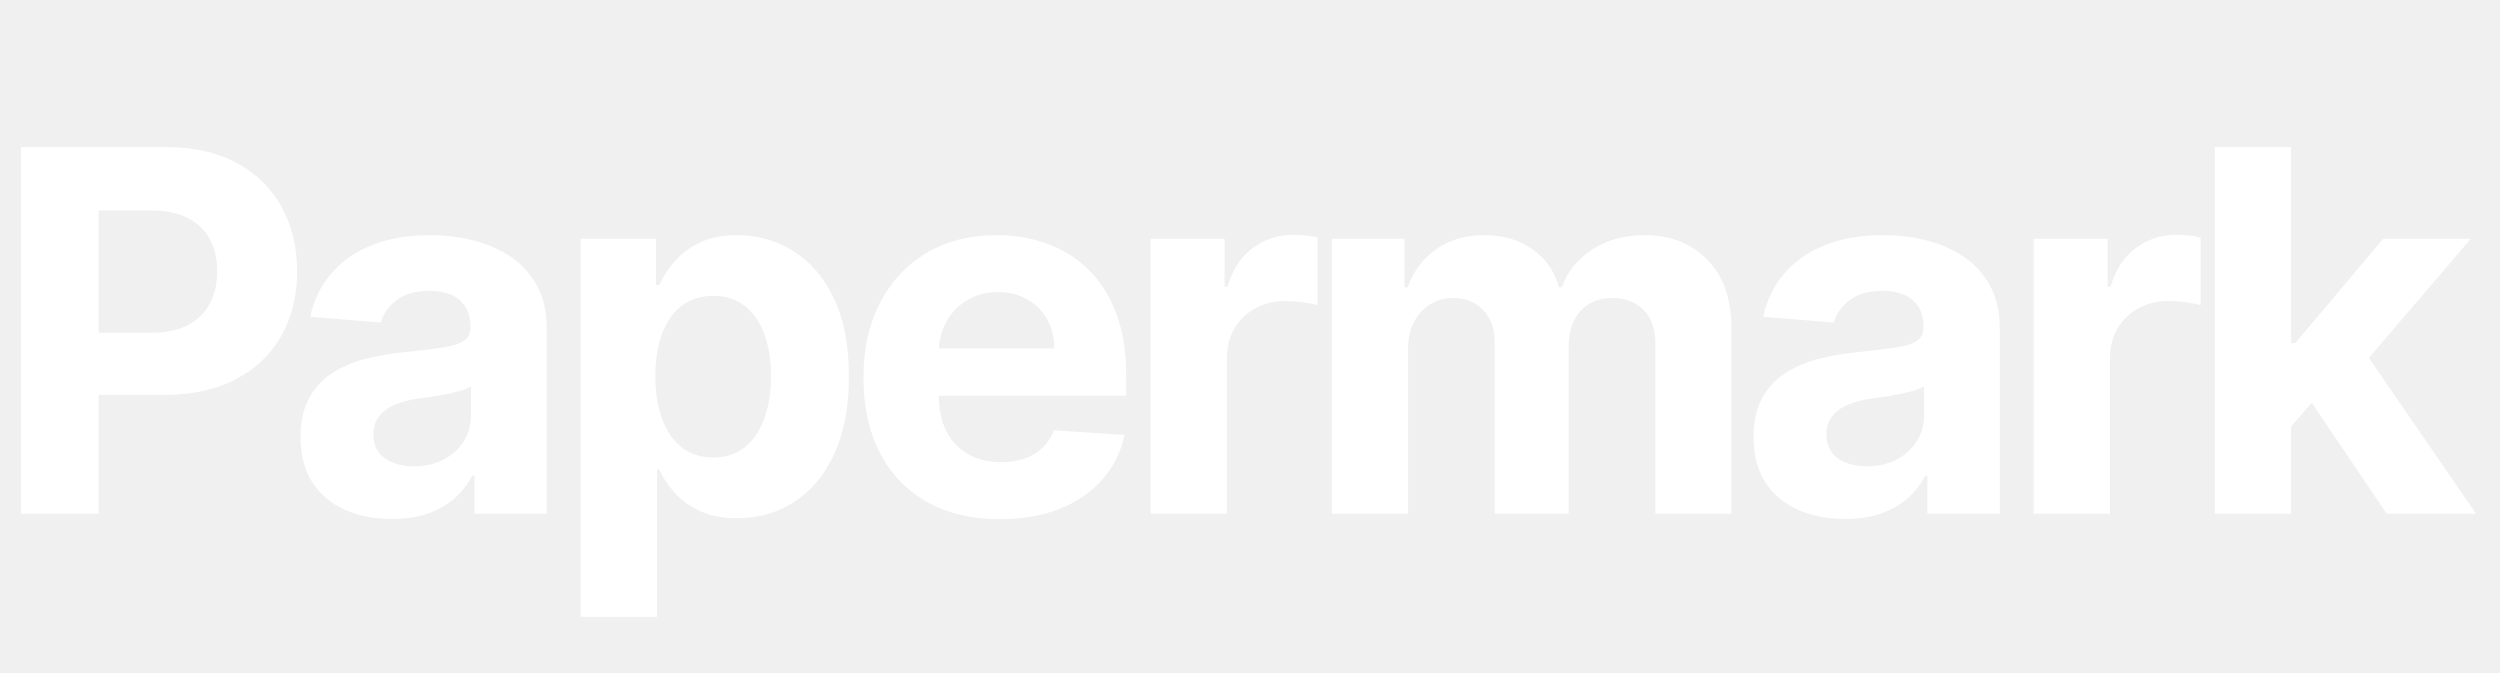
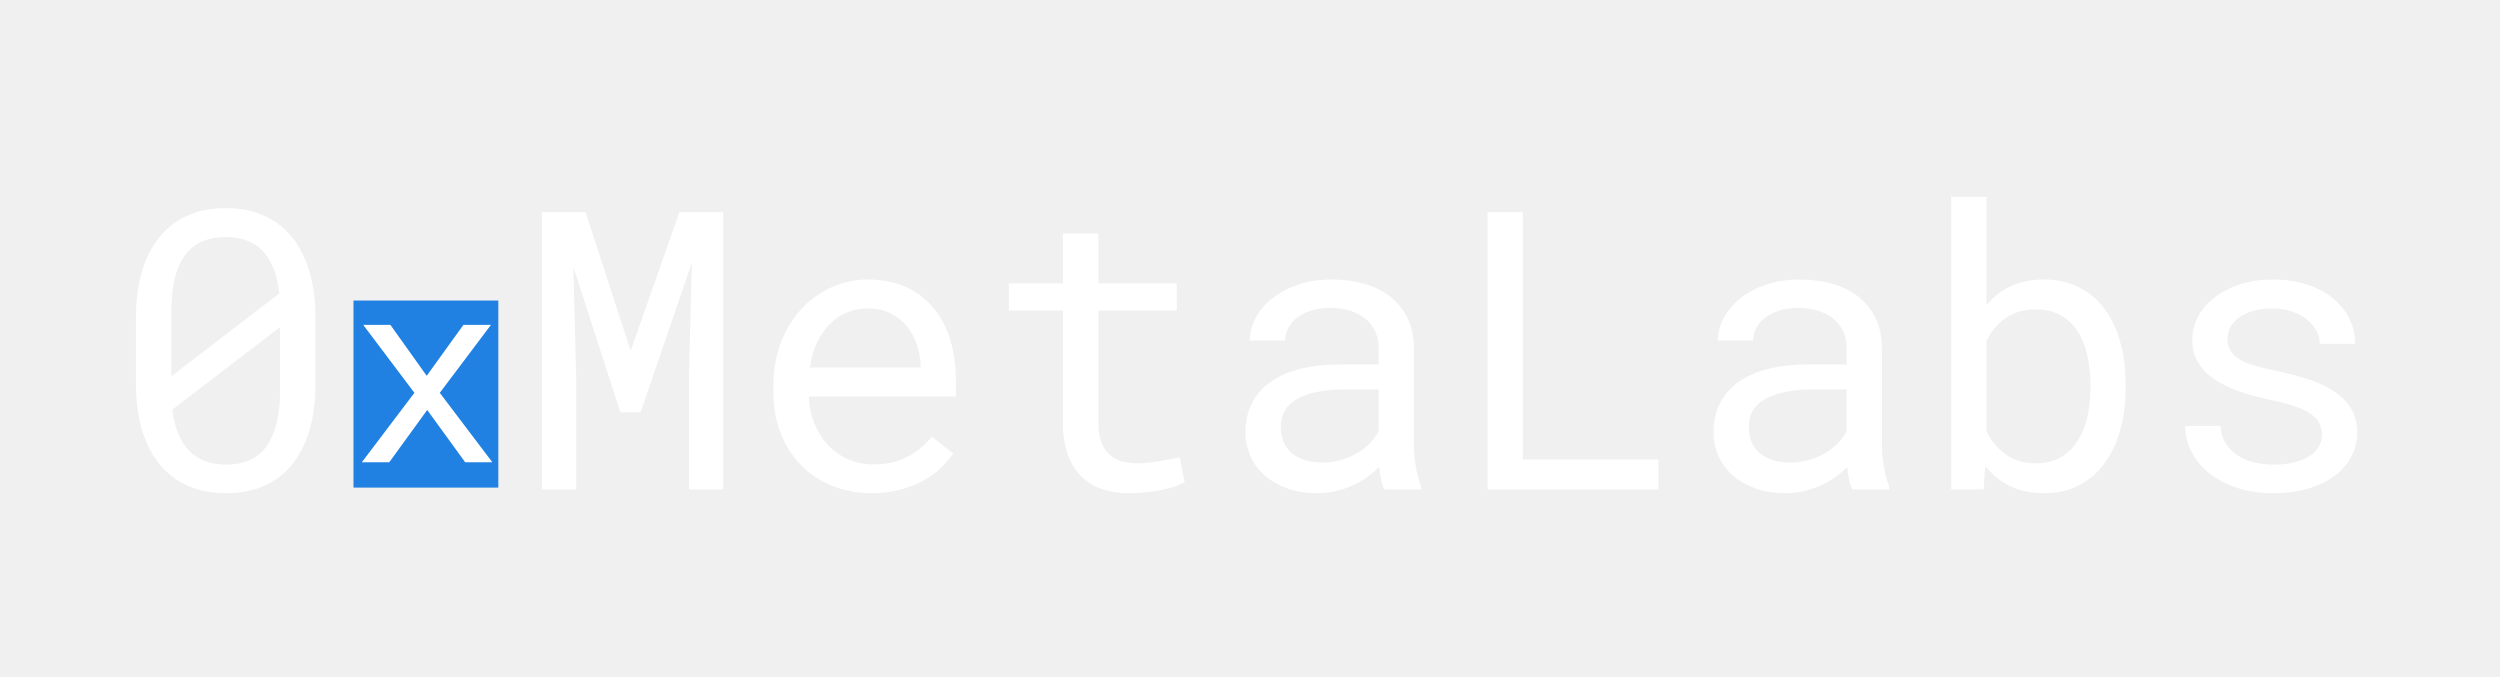
- <svg xmlns="http://www.w3.org/2000/svg" width="119" height="32" viewBox="0 0 119 32" fill="none">
-   <path d="M108.715 20.688L108.724 16.332H109.252L113.445 11.364H117.613L111.98 17.943H111.119L108.715 20.688ZM105.426 24.454V7H109.056V24.454H105.426ZM113.607 24.454L109.755 18.753L112.176 16.188L117.86 24.454H113.607Z" fill="white" />
-   <path d="M96.805 24.454V11.364H100.325V13.648H100.462C100.7 12.835 101.101 12.222 101.663 11.807C102.226 11.386 102.873 11.176 103.606 11.176C103.788 11.176 103.984 11.188 104.194 11.21C104.405 11.233 104.589 11.264 104.748 11.304V14.526C104.578 14.474 104.342 14.429 104.041 14.389C103.74 14.349 103.464 14.329 103.214 14.329C102.68 14.329 102.203 14.446 101.783 14.679C101.368 14.906 101.038 15.224 100.794 15.633C100.555 16.043 100.436 16.514 100.436 17.048V24.454H96.805Z" fill="white" />
-   <path d="M87.816 24.702C86.981 24.702 86.237 24.557 85.583 24.267C84.93 23.972 84.413 23.537 84.032 22.963C83.657 22.384 83.47 21.662 83.47 20.798C83.47 20.071 83.603 19.46 83.87 18.966C84.137 18.472 84.501 18.074 84.961 17.773C85.421 17.472 85.944 17.244 86.529 17.091C87.12 16.938 87.74 16.829 88.387 16.767C89.149 16.688 89.762 16.614 90.228 16.545C90.694 16.472 91.032 16.364 91.243 16.222C91.453 16.079 91.558 15.869 91.558 15.591V15.54C91.558 15 91.387 14.582 91.046 14.287C90.711 13.992 90.234 13.844 89.615 13.844C88.961 13.844 88.441 13.989 88.055 14.278C87.669 14.562 87.413 14.92 87.288 15.352L83.93 15.079C84.1 14.284 84.436 13.597 84.936 13.017C85.436 12.432 86.081 11.983 86.87 11.67C87.666 11.352 88.586 11.193 89.632 11.193C90.359 11.193 91.055 11.278 91.72 11.449C92.39 11.619 92.984 11.883 93.501 12.242C94.024 12.599 94.436 13.06 94.737 13.622C95.038 14.179 95.189 14.847 95.189 15.625V24.454H91.745V22.639H91.643C91.433 23.048 91.152 23.409 90.799 23.722C90.447 24.028 90.024 24.27 89.529 24.446C89.035 24.616 88.464 24.702 87.816 24.702ZM88.856 22.196C89.39 22.196 89.862 22.091 90.271 21.881C90.68 21.665 91.001 21.375 91.234 21.011C91.467 20.648 91.583 20.236 91.583 19.776V18.386C91.47 18.46 91.314 18.528 91.115 18.591C90.921 18.648 90.703 18.702 90.458 18.753C90.214 18.798 89.97 18.841 89.725 18.881C89.481 18.915 89.26 18.946 89.061 18.974C88.635 19.037 88.262 19.136 87.944 19.273C87.626 19.409 87.379 19.594 87.203 19.827C87.027 20.054 86.939 20.338 86.939 20.679C86.939 21.173 87.118 21.551 87.475 21.812C87.839 22.068 88.299 22.196 88.856 22.196Z" fill="white" />
-   <path d="M63.393 24.454V11.364H66.853V13.673H67.006C67.279 12.906 67.734 12.301 68.37 11.858C69.006 11.415 69.768 11.193 70.654 11.193C71.552 11.193 72.316 11.418 72.947 11.867C73.577 12.31 73.998 12.912 74.208 13.673H74.344C74.612 12.923 75.094 12.324 75.793 11.875C76.498 11.42 77.33 11.193 78.29 11.193C79.512 11.193 80.504 11.582 81.265 12.361C82.032 13.133 82.415 14.23 82.415 15.651V24.454H78.793V16.366C78.793 15.639 78.6 15.094 78.214 14.73C77.827 14.367 77.344 14.185 76.765 14.185C76.106 14.185 75.592 14.395 75.222 14.815C74.853 15.23 74.668 15.778 74.668 16.46V24.454H71.148V16.29C71.148 15.648 70.964 15.136 70.594 14.756C70.231 14.375 69.751 14.185 69.154 14.185C68.751 14.185 68.387 14.287 68.063 14.492C67.745 14.69 67.492 14.972 67.305 15.335C67.117 15.693 67.023 16.114 67.023 16.597V24.454H63.393Z" fill="white" />
-   <path d="M54.772 24.454V11.364H58.292V13.648H58.429C58.667 12.835 59.068 12.222 59.63 11.807C60.193 11.386 60.841 11.176 61.574 11.176C61.755 11.176 61.951 11.188 62.162 11.21C62.372 11.233 62.556 11.264 62.716 11.304V14.526C62.545 14.474 62.309 14.429 62.008 14.389C61.707 14.349 61.431 14.329 61.181 14.329C60.647 14.329 60.17 14.446 59.75 14.679C59.335 14.906 59.005 15.224 58.761 15.633C58.522 16.043 58.403 16.514 58.403 17.048V24.454H54.772Z" fill="white" />
-   <path d="M47.595 24.71C46.248 24.71 45.089 24.438 44.117 23.892C43.151 23.341 42.407 22.562 41.884 21.557C41.362 20.545 41.1 19.349 41.1 17.969C41.1 16.622 41.362 15.44 41.884 14.423C42.407 13.406 43.143 12.614 44.092 12.045C45.046 11.477 46.166 11.193 47.45 11.193C48.313 11.193 49.117 11.332 49.862 11.611C50.612 11.883 51.265 12.295 51.822 12.847C52.384 13.398 52.822 14.091 53.134 14.926C53.447 15.756 53.603 16.727 53.603 17.841V18.838H42.549V16.588H50.185C50.185 16.065 50.072 15.602 49.845 15.199C49.617 14.795 49.302 14.48 48.899 14.253C48.501 14.02 48.038 13.903 47.509 13.903C46.958 13.903 46.47 14.031 46.044 14.287C45.623 14.537 45.294 14.875 45.055 15.301C44.816 15.722 44.694 16.19 44.688 16.707V18.847C44.688 19.494 44.808 20.054 45.046 20.526C45.291 20.997 45.634 21.361 46.078 21.616C46.521 21.872 47.046 22 47.654 22C48.058 22 48.427 21.943 48.762 21.829C49.097 21.716 49.384 21.545 49.623 21.318C49.862 21.091 50.044 20.812 50.169 20.483L53.526 20.704C53.356 21.511 53.007 22.216 52.478 22.818C51.955 23.415 51.279 23.881 50.45 24.216C49.626 24.545 48.674 24.71 47.595 24.71Z" fill="white" />
-   <path d="M27.641 29.364V11.364H31.221V13.562H31.383C31.542 13.21 31.772 12.852 32.073 12.489C32.38 12.119 32.778 11.812 33.266 11.568C33.761 11.318 34.374 11.193 35.107 11.193C36.062 11.193 36.942 11.443 37.749 11.943C38.556 12.438 39.201 13.185 39.684 14.185C40.167 15.179 40.408 16.426 40.408 17.926C40.408 19.386 40.172 20.619 39.701 21.625C39.235 22.625 38.599 23.384 37.792 23.901C36.991 24.412 36.093 24.668 35.099 24.668C34.394 24.668 33.795 24.551 33.3 24.318C32.812 24.085 32.411 23.793 32.099 23.44C31.786 23.082 31.547 22.722 31.383 22.358H31.272V29.364H27.641ZM31.195 17.909C31.195 18.688 31.303 19.366 31.519 19.946C31.735 20.526 32.047 20.977 32.456 21.301C32.866 21.619 33.363 21.778 33.948 21.778C34.539 21.778 35.039 21.616 35.448 21.293C35.857 20.963 36.167 20.509 36.377 19.929C36.593 19.344 36.701 18.67 36.701 17.909C36.701 17.153 36.596 16.489 36.386 15.915C36.175 15.341 35.866 14.892 35.456 14.568C35.047 14.244 34.545 14.082 33.948 14.082C33.357 14.082 32.857 14.239 32.448 14.551C32.045 14.864 31.735 15.307 31.519 15.881C31.303 16.454 31.195 17.131 31.195 17.909Z" fill="white" />
-   <path d="M18.652 24.702C17.817 24.702 17.073 24.557 16.419 24.267C15.766 23.972 15.249 23.537 14.868 22.963C14.493 22.384 14.306 21.662 14.306 20.798C14.306 20.071 14.439 19.46 14.706 18.966C14.973 18.472 15.337 18.074 15.797 17.773C16.257 17.472 16.78 17.244 17.365 17.091C17.956 16.938 18.576 16.829 19.223 16.767C19.985 16.688 20.598 16.614 21.064 16.545C21.53 16.472 21.868 16.364 22.078 16.222C22.289 16.079 22.394 15.869 22.394 15.591V15.54C22.394 15 22.223 14.582 21.882 14.287C21.547 13.992 21.07 13.844 20.451 13.844C19.797 13.844 19.277 13.989 18.891 14.278C18.505 14.562 18.249 14.92 18.124 15.352L14.766 15.079C14.936 14.284 15.272 13.597 15.772 13.017C16.272 12.432 16.916 11.983 17.706 11.67C18.502 11.352 19.422 11.193 20.468 11.193C21.195 11.193 21.891 11.278 22.556 11.449C23.226 11.619 23.82 11.883 24.337 12.242C24.86 12.599 25.272 13.06 25.573 13.622C25.874 14.179 26.024 14.847 26.024 15.625V24.454H22.581V22.639H22.479C22.269 23.048 21.988 23.409 21.635 23.722C21.283 24.028 20.86 24.27 20.365 24.446C19.871 24.616 19.3 24.702 18.652 24.702ZM19.692 22.196C20.226 22.196 20.698 22.091 21.107 21.881C21.516 21.665 21.837 21.375 22.07 21.011C22.303 20.648 22.419 20.236 22.419 19.776V18.386C22.306 18.46 22.149 18.528 21.951 18.591C21.757 18.648 21.539 18.702 21.294 18.753C21.05 18.798 20.806 18.841 20.561 18.881C20.317 18.915 20.096 18.946 19.897 18.974C19.471 19.037 19.098 19.136 18.78 19.273C18.462 19.409 18.215 19.594 18.039 19.827C17.863 20.054 17.774 20.338 17.774 20.679C17.774 21.173 17.953 21.551 18.311 21.812C18.675 22.068 19.135 22.196 19.692 22.196Z" fill="white" />
-   <path d="M1 24.454V7H7.886C9.21 7 10.338 7.253 11.27 7.759C12.202 8.259 12.912 8.955 13.401 9.847C13.895 10.733 14.142 11.756 14.142 12.915C14.142 14.074 13.892 15.097 13.392 15.983C12.892 16.869 12.168 17.56 11.219 18.054C10.276 18.548 9.134 18.796 7.793 18.796H3.403V15.838H7.196C7.906 15.838 8.491 15.716 8.952 15.472C9.418 15.222 9.764 14.878 9.991 14.44C10.224 13.997 10.341 13.489 10.341 12.915C10.341 12.335 10.224 11.829 9.991 11.398C9.764 10.96 9.418 10.622 8.952 10.383C8.486 10.139 7.895 10.017 7.179 10.017H4.69V24.454H1Z" fill="white" />
+ <svg xmlns="http://www.w3.org/2000/svg" width="4485" zoomAndPan="magnify" viewBox="0 0 3363.75 910.5" height="1214" preserveAspectRatio="xMidYMid meet" version="1.0">
+   <defs>
+     <g />
+     <clipPath id="d211d9135d">
+       <path d="M 475.594 404.332 L 670.484 404.332 L 670.484 656.07 L 475.594 656.07 Z M 475.594 404.332 " clip-rule="nonzero" />
+     </clipPath>
+   </defs>
+   <g clip-path="url(#d211d9135d)">
+     <path fill="#2081e2" d="M 475.594 404.332 L 670.484 404.332 L 670.484 656.324 L 475.594 656.324 Z M 475.594 404.332 " fill-opacity="1" fill-rule="nonzero" />
+   </g>
+   <g fill="#ffffff" fill-opacity="1">
+     <g transform="translate(145.7389, 658.4438)">
+       <g>
+         <path d="M 278.75 -142.703 C 278.75 -118.961 276.016 -97.91 270.547 -79.547 C 265.086 -61.191 257.234 -45.734 246.984 -33.172 C 236.734 -20.617 224.176 -11.098 209.312 -4.609 C 194.457 1.879 177.469 5.125 158.344 5.125 C 139.383 5.125 122.43 1.879 107.484 -4.609 C 92.535 -11.098 79.848 -20.617 69.422 -33.172 C 59.004 -45.734 51.02 -61.191 45.469 -79.547 C 39.926 -97.91 37.156 -118.961 37.156 -142.703 L 37.156 -230.078 C 37.156 -253.816 39.883 -274.867 45.344 -293.234 C 50.812 -311.598 58.711 -327.098 69.047 -339.734 C 79.379 -352.367 92.02 -361.973 106.969 -368.547 C 121.914 -375.129 138.867 -378.422 157.828 -378.422 C 176.953 -378.422 193.988 -375.129 208.938 -368.547 C 223.883 -361.973 236.523 -352.367 246.859 -339.734 C 257.191 -327.098 265.086 -311.598 270.547 -293.234 C 276.016 -274.867 278.75 -253.816 278.75 -230.078 Z M 84.812 -152.188 L 230.078 -263.641 C 227.348 -288.41 220.129 -307.242 208.422 -320.141 C 196.723 -333.035 179.859 -339.484 157.828 -339.484 C 132.891 -339.484 114.484 -331.066 102.609 -314.234 C 90.742 -297.41 84.812 -272.859 84.812 -240.578 Z M 231.109 -218.297 L 86.094 -107.359 C 88.988 -83.266 96.414 -64.898 108.375 -52.266 C 120.332 -39.629 136.988 -33.312 158.344 -33.312 C 183.445 -33.312 201.848 -41.848 213.547 -58.922 C 225.254 -76.004 231.109 -100.602 231.109 -132.719 Z M 231.109 -218.297 " />
+       </g>
+     </g>
+   </g>
+   <g fill="#ffffff" fill-opacity="1">
+     <g transform="translate(691.2635, 658.4438)">
+       <g>
+         <path d="M 96.594 -373.047 L 157.312 -186.516 L 222.906 -373.047 L 281.828 -373.047 L 281.828 0 L 235.719 0 L 235.719 -148.859 L 239.562 -304.641 L 170.641 -103.766 L 143.484 -103.766 L 80.188 -299.25 L 84.031 -148.859 L 84.031 0 L 37.922 0 L 37.922 -373.047 Z M 96.594 -373.047 " />
+       </g>
+     </g>
+     <g transform="translate(1006.142, 658.4438)">
+       <g>
+         <path d="M 167.047 5.125 C 147.578 5.125 129.688 1.797 113.375 -4.859 C 97.062 -11.523 83.098 -20.836 71.484 -32.797 C 59.867 -44.754 50.816 -58.93 44.328 -75.328 C 37.836 -91.723 34.594 -109.57 34.594 -128.875 L 34.594 -139.641 C 34.594 -162.016 38.176 -182.039 45.344 -199.719 C 52.52 -217.395 62.039 -232.336 73.906 -244.547 C 85.781 -256.766 99.273 -266.117 114.391 -272.609 C 129.516 -279.098 145.02 -282.344 160.906 -282.344 C 180.883 -282.344 198.348 -278.883 213.297 -271.969 C 228.242 -265.051 240.672 -255.484 250.578 -243.266 C 260.484 -231.055 267.867 -216.664 272.734 -200.094 C 277.598 -183.531 280.031 -165.598 280.031 -146.297 L 280.031 -125.031 L 81.984 -125.031 C 82.492 -112.395 84.926 -100.523 89.281 -89.422 C 93.645 -78.316 99.625 -68.617 107.219 -60.328 C 114.82 -52.047 123.914 -45.516 134.5 -40.734 C 145.094 -35.953 156.797 -33.562 169.609 -33.562 C 186.516 -33.562 201.547 -36.977 214.703 -43.812 C 227.859 -50.645 238.789 -59.695 247.5 -70.969 L 276.453 -48.422 C 271.836 -41.422 266.07 -34.719 259.156 -28.312 C 252.238 -21.906 244.254 -16.223 235.203 -11.266 C 226.148 -6.316 215.898 -2.348 204.453 0.641 C 193.016 3.629 180.547 5.125 167.047 5.125 Z M 160.906 -243.406 C 151.332 -243.406 142.273 -241.648 133.734 -238.141 C 125.203 -234.641 117.52 -229.516 110.688 -222.766 C 103.852 -216.023 98.086 -207.742 93.391 -197.922 C 88.691 -188.098 85.406 -176.781 83.531 -163.969 L 232.641 -163.969 L 232.641 -167.562 C 232.129 -176.781 230.379 -185.914 227.391 -194.969 C 224.398 -204.031 220 -212.145 214.188 -219.312 C 208.383 -226.488 201.082 -232.297 192.281 -236.734 C 183.488 -241.18 173.031 -243.406 160.906 -243.406 Z M 160.906 -243.406 " />
+       </g>
+     </g>
+     <g transform="translate(1321.02, 658.4438)">
+       <g>
+         <path d="M 156.797 -344.344 L 156.797 -277.219 L 262.359 -277.219 L 262.359 -240.578 L 156.797 -240.578 L 156.797 -89.938 C 156.797 -79.164 158.16 -70.281 160.891 -63.281 C 163.629 -56.281 167.391 -50.688 172.172 -46.5 C 176.953 -42.312 182.457 -39.363 188.688 -37.656 C 194.926 -35.945 201.551 -35.094 208.562 -35.094 C 213.676 -35.094 218.969 -35.391 224.438 -35.984 C 229.906 -36.586 235.242 -37.316 240.453 -38.172 C 245.66 -39.023 250.523 -39.922 255.047 -40.859 C 259.578 -41.805 263.297 -42.617 266.203 -43.297 L 272.859 -9.734 C 268.93 -7.348 264.148 -5.254 258.516 -3.453 C 252.879 -1.66 246.727 -0.125 240.062 1.156 C 233.406 2.438 226.359 3.414 218.922 4.094 C 211.492 4.781 204.109 5.125 196.766 5.125 C 184.473 5.125 172.988 3.375 162.312 -0.125 C 151.633 -3.625 142.363 -9.176 134.5 -16.781 C 126.645 -24.383 120.453 -34.207 115.922 -46.25 C 111.398 -58.289 109.141 -72.852 109.141 -89.938 L 109.141 -240.578 L 36.375 -240.578 L 36.375 -277.219 L 109.141 -277.219 L 109.141 -344.344 Z M 156.797 -344.344 " />
+       </g>
+     </g>
+     <g transform="translate(1635.898, 658.4438)">
+       <g>
+         <path d="M 226.75 0 C 224.863 -3.582 223.363 -8.062 222.25 -13.438 C 221.145 -18.82 220.336 -24.422 219.828 -30.234 C 215.047 -25.453 209.707 -20.926 203.812 -16.656 C 197.914 -12.383 191.422 -8.625 184.328 -5.375 C 177.242 -2.133 169.688 0.422 161.656 2.297 C 153.633 4.18 145.098 5.125 136.047 5.125 C 121.359 5.125 108.078 2.988 96.203 -1.281 C 84.336 -5.551 74.258 -11.316 65.969 -18.578 C 57.688 -25.836 51.281 -34.461 46.75 -44.453 C 42.227 -54.441 39.969 -65.242 39.969 -76.859 C 39.969 -92.066 43 -105.391 49.062 -116.828 C 55.125 -128.273 63.707 -137.797 74.812 -145.391 C 85.914 -152.992 99.281 -158.676 114.906 -162.438 C 130.539 -166.195 148.008 -168.078 167.312 -168.078 L 219.062 -168.078 L 219.062 -189.859 C 219.062 -198.223 217.523 -205.734 214.453 -212.391 C 211.379 -219.055 207.02 -224.738 201.375 -229.438 C 195.738 -234.133 188.863 -237.766 180.75 -240.328 C 172.645 -242.891 163.551 -244.172 153.469 -244.172 C 144.07 -244.172 135.66 -242.973 128.234 -240.578 C 120.805 -238.191 114.531 -235.031 109.406 -231.094 C 104.281 -227.164 100.305 -222.508 97.484 -217.125 C 94.672 -211.75 93.266 -206.16 93.266 -200.359 L 45.609 -200.359 C 45.773 -210.43 48.379 -220.336 53.422 -230.078 C 58.461 -239.816 65.723 -248.57 75.203 -256.344 C 84.68 -264.113 96.207 -270.391 109.781 -275.172 C 123.363 -279.953 138.781 -282.344 156.031 -282.344 C 171.75 -282.344 186.352 -280.422 199.844 -276.578 C 213.332 -272.734 224.988 -266.926 234.812 -259.156 C 244.633 -251.383 252.363 -241.691 258 -230.078 C 263.633 -218.461 266.453 -204.883 266.453 -189.344 L 266.453 -60.469 C 266.453 -51.238 267.305 -41.457 269.016 -31.125 C 270.723 -20.789 273.113 -11.781 276.188 -4.094 L 276.188 0 Z M 142.969 -36.125 C 152.188 -36.125 160.812 -37.316 168.844 -39.703 C 176.875 -42.098 184.176 -45.258 190.75 -49.188 C 197.32 -53.113 203 -57.598 207.781 -62.641 C 212.562 -67.68 216.32 -72.938 219.062 -78.406 L 219.062 -134.516 L 174.984 -134.516 C 147.316 -134.516 125.797 -130.414 110.422 -122.219 C 95.055 -114.02 87.375 -101.125 87.375 -83.531 C 87.375 -76.695 88.523 -70.375 90.828 -64.562 C 93.129 -58.758 96.586 -53.766 101.203 -49.578 C 105.816 -45.391 111.625 -42.098 118.625 -39.703 C 125.625 -37.316 133.738 -36.125 142.969 -36.125 Z M 142.969 -36.125 " />
+       </g>
+     </g>
+     <g transform="translate(1950.777, 658.4438)">
+       <g>
+         <path d="M 98.125 -40.219 L 280.547 -40.219 L 280.547 0 L 50.734 0 L 50.734 -373.047 L 98.125 -373.047 Z M 98.125 -40.219 " />
+       </g>
+     </g>
+     <g transform="translate(2265.655, 658.4438)">
+       <g>
+         <path d="M 226.75 0 C 224.863 -3.582 223.363 -8.062 222.25 -13.438 C 221.145 -18.82 220.336 -24.422 219.828 -30.234 C 215.047 -25.453 209.707 -20.926 203.812 -16.656 C 197.914 -12.383 191.422 -8.625 184.328 -5.375 C 177.242 -2.133 169.688 0.422 161.656 2.297 C 153.633 4.18 145.098 5.125 136.047 5.125 C 121.359 5.125 108.078 2.988 96.203 -1.281 C 84.336 -5.551 74.258 -11.316 65.969 -18.578 C 57.688 -25.836 51.281 -34.461 46.75 -44.453 C 42.227 -54.441 39.969 -65.242 39.969 -76.859 C 39.969 -92.066 43 -105.391 49.062 -116.828 C 55.125 -128.273 63.707 -137.797 74.812 -145.391 C 85.914 -152.992 99.281 -158.676 114.906 -162.438 C 130.539 -166.195 148.008 -168.078 167.312 -168.078 L 219.062 -168.078 L 219.062 -189.859 C 219.062 -198.223 217.523 -205.734 214.453 -212.391 C 211.379 -219.055 207.02 -224.738 201.375 -229.438 C 195.738 -234.133 188.863 -237.766 180.75 -240.328 C 172.645 -242.891 163.551 -244.172 153.469 -244.172 C 144.07 -244.172 135.66 -242.973 128.234 -240.578 C 120.805 -238.191 114.531 -235.031 109.406 -231.094 C 104.281 -227.164 100.305 -222.508 97.484 -217.125 C 94.672 -211.75 93.266 -206.16 93.266 -200.359 L 45.609 -200.359 C 45.773 -210.43 48.379 -220.336 53.422 -230.078 C 58.461 -239.816 65.723 -248.57 75.203 -256.344 C 84.68 -264.113 96.207 -270.391 109.781 -275.172 C 123.363 -279.953 138.781 -282.344 156.031 -282.344 C 171.75 -282.344 186.352 -280.422 199.844 -276.578 C 213.332 -272.734 224.988 -266.926 234.812 -259.156 C 244.633 -251.383 252.363 -241.691 258 -230.078 C 263.633 -218.461 266.453 -204.883 266.453 -189.344 L 266.453 -60.469 C 266.453 -51.238 267.305 -41.457 269.016 -31.125 C 270.723 -20.789 273.113 -11.781 276.188 -4.094 L 276.188 0 Z M 142.969 -36.125 C 152.188 -36.125 160.812 -37.316 168.844 -39.703 C 176.875 -42.098 184.176 -45.258 190.75 -49.188 C 197.32 -53.113 203 -57.598 207.781 -62.641 C 212.562 -67.68 216.32 -72.938 219.062 -78.406 L 219.062 -134.516 L 174.984 -134.516 C 147.316 -134.516 125.797 -130.414 110.422 -122.219 C 95.055 -114.02 87.375 -101.125 87.375 -83.531 C 87.375 -76.695 88.523 -70.375 90.828 -64.562 C 93.129 -58.758 96.586 -53.766 101.203 -49.578 C 105.816 -45.391 111.625 -42.098 118.625 -39.703 C 125.625 -37.316 133.738 -36.125 142.969 -36.125 Z M 142.969 -36.125 " />
+       </g>
+     </g>
+     <g transform="translate(2580.533, 658.4438)">
+       <g>
+         <path d="M 279.531 -135.531 C 279.531 -115.719 277.133 -97.227 272.344 -80.062 C 267.562 -62.895 260.555 -47.988 251.328 -35.344 C 242.109 -22.707 230.707 -12.801 217.125 -5.625 C 203.551 1.539 187.969 5.125 170.375 5.125 C 152.613 5.125 137.195 1.969 124.125 -4.344 C 111.062 -10.664 99.922 -19.723 90.703 -31.516 L 88.391 0 L 44.844 0 L 44.844 -393.547 L 92.234 -393.547 L 92.234 -247.5 C 101.285 -258.77 112.219 -267.395 125.031 -273.375 C 137.844 -279.352 152.789 -282.344 169.875 -282.344 C 187.633 -282.344 203.344 -278.836 217 -271.828 C 230.664 -264.828 242.109 -255.094 251.328 -242.625 C 260.555 -230.156 267.562 -215.254 272.344 -197.922 C 277.133 -180.586 279.531 -161.586 279.531 -140.922 Z M 232.125 -140.922 C 232.125 -154.41 230.801 -167.258 228.156 -179.469 C 225.508 -191.688 221.281 -202.445 215.469 -211.75 C 209.664 -221.062 202.066 -228.453 192.672 -233.922 C 183.273 -239.391 171.742 -242.125 158.078 -242.125 C 149.879 -242.125 142.363 -241.055 135.531 -238.922 C 128.695 -236.785 122.586 -233.797 117.203 -229.953 C 111.828 -226.109 107.047 -221.582 102.859 -216.375 C 98.68 -211.164 95.141 -205.484 92.234 -199.328 L 92.234 -78.141 C 95.305 -71.992 98.938 -66.316 103.125 -61.109 C 107.312 -55.898 112.133 -51.328 117.594 -47.391 C 123.062 -43.461 129.211 -40.43 136.047 -38.297 C 142.879 -36.16 150.395 -35.094 158.594 -35.094 C 171.57 -35.094 182.719 -37.781 192.031 -43.156 C 201.344 -48.539 208.941 -55.844 214.828 -65.062 C 220.723 -74.289 225.078 -84.969 227.891 -97.094 C 230.711 -109.227 232.125 -122.039 232.125 -135.531 Z M 232.125 -140.922 " />
+       </g>
+     </g>
+     <g transform="translate(2895.412, 658.4438)">
+       <g>
+         <path d="M 228.797 -73.531 C 228.797 -79.164 227.688 -84.242 225.469 -88.766 C 223.25 -93.297 219.488 -97.441 214.188 -101.203 C 208.895 -104.961 201.891 -108.422 193.172 -111.578 C 184.461 -114.734 173.617 -117.594 160.641 -120.156 C 144.754 -123.406 130.273 -127.332 117.203 -131.938 C 104.141 -136.551 92.953 -142.062 83.641 -148.469 C 74.336 -154.875 67.125 -162.391 62 -171.016 C 56.875 -179.641 54.312 -189.676 54.312 -201.125 C 54.312 -212.395 56.957 -222.941 62.25 -232.766 C 67.551 -242.586 74.984 -251.172 84.547 -258.516 C 94.109 -265.859 105.508 -271.664 118.75 -275.938 C 131.988 -280.207 146.551 -282.344 162.438 -282.344 C 179.52 -282.344 194.891 -280.117 208.547 -275.672 C 222.211 -271.234 233.828 -265.086 243.391 -257.234 C 252.961 -249.379 260.352 -240.195 265.562 -229.688 C 270.77 -219.188 273.375 -207.875 273.375 -195.75 L 225.984 -195.75 C 225.984 -201.727 224.441 -207.578 221.359 -213.297 C 218.285 -219.016 214.016 -224.094 208.547 -228.531 C 203.086 -232.977 196.473 -236.566 188.703 -239.297 C 180.93 -242.035 172.176 -243.406 162.438 -243.406 C 152.363 -243.406 143.523 -242.289 135.922 -240.062 C 128.316 -237.844 121.992 -234.852 116.953 -231.094 C 111.922 -227.344 108.125 -222.988 105.562 -218.031 C 103 -213.082 101.719 -207.957 101.719 -202.656 C 101.719 -197.195 102.738 -192.332 104.781 -188.062 C 106.832 -183.789 110.379 -179.945 115.422 -176.531 C 120.461 -173.113 127.207 -170.035 135.656 -167.297 C 144.113 -164.566 154.832 -161.922 167.812 -159.359 C 184.895 -155.773 200.18 -151.633 213.672 -146.938 C 227.172 -142.238 238.531 -136.598 247.75 -130.016 C 256.977 -123.441 264.023 -115.801 268.891 -107.094 C 273.754 -98.383 276.188 -88.305 276.188 -76.859 C 276.188 -64.566 273.41 -53.379 267.859 -43.297 C 262.316 -33.223 254.594 -24.598 244.688 -17.422 C 234.781 -10.242 222.906 -4.691 209.062 -0.766 C 195.227 3.16 180.113 5.125 163.719 5.125 C 144.926 5.125 128.188 2.602 113.5 -2.438 C 98.812 -7.477 86.383 -14.141 76.219 -22.422 C 66.062 -30.703 58.289 -40.305 52.906 -51.234 C 47.531 -62.172 44.844 -73.531 44.844 -85.312 L 92.234 -85.312 C 92.922 -75.582 95.523 -67.383 100.047 -60.719 C 104.578 -54.062 110.211 -48.68 116.953 -44.578 C 123.703 -40.484 131.176 -37.582 139.375 -35.875 C 147.57 -34.164 155.688 -33.312 163.719 -33.312 C 183.695 -33.312 199.492 -36.984 211.109 -44.328 C 222.734 -51.672 228.629 -61.406 228.797 -73.531 Z M 228.797 -73.531 " />
+       </g>
+     </g>
+   </g>
+   <g fill="#ffffff" fill-opacity="1">
+     <g transform="translate(468.0736, 621.9638)">
+       <g>
+         <path d="M 106.062 -116.312 L 155.422 -184.812 L 192.484 -184.812 L 123.656 -93.422 L 194.375 0 L 157.812 0 L 106.75 -70.375 L 55.688 0 L 18.781 0 L 89.5 -93.422 L 20.672 -184.812 L 57.219 -184.812 Z M 106.062 -116.312 " />
+       </g>
+     </g>
+   </g>
</svg>
